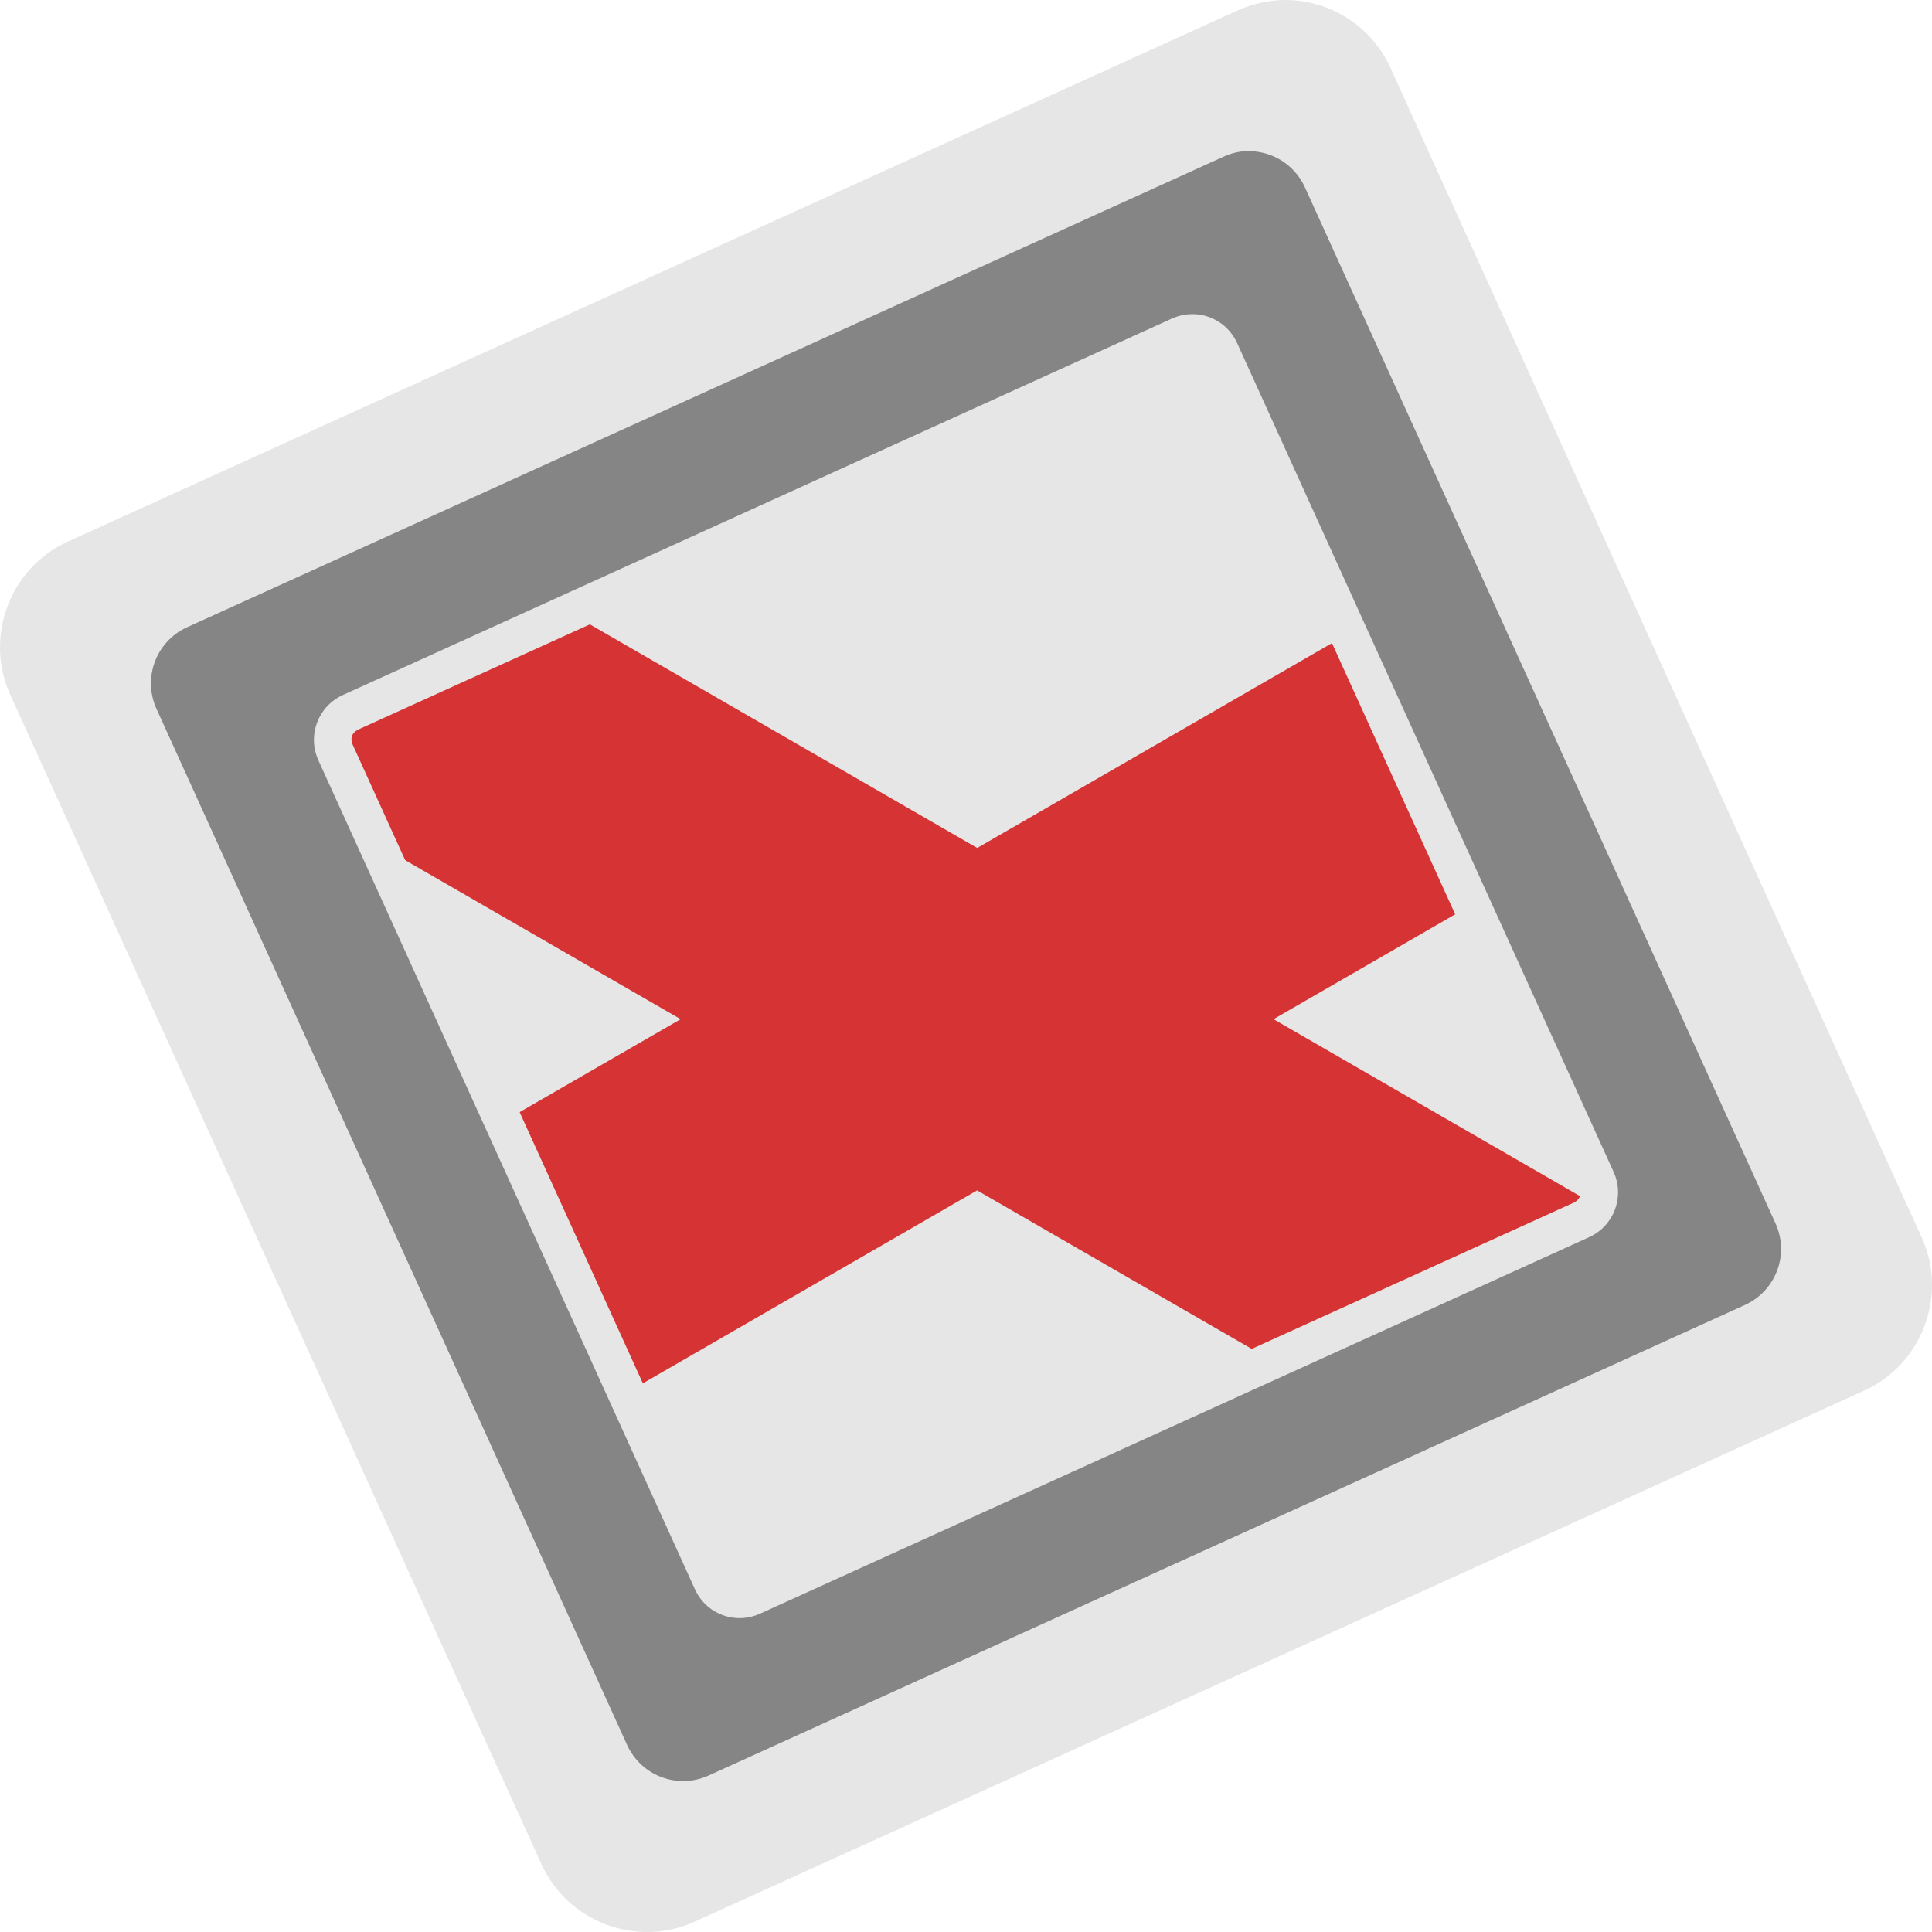
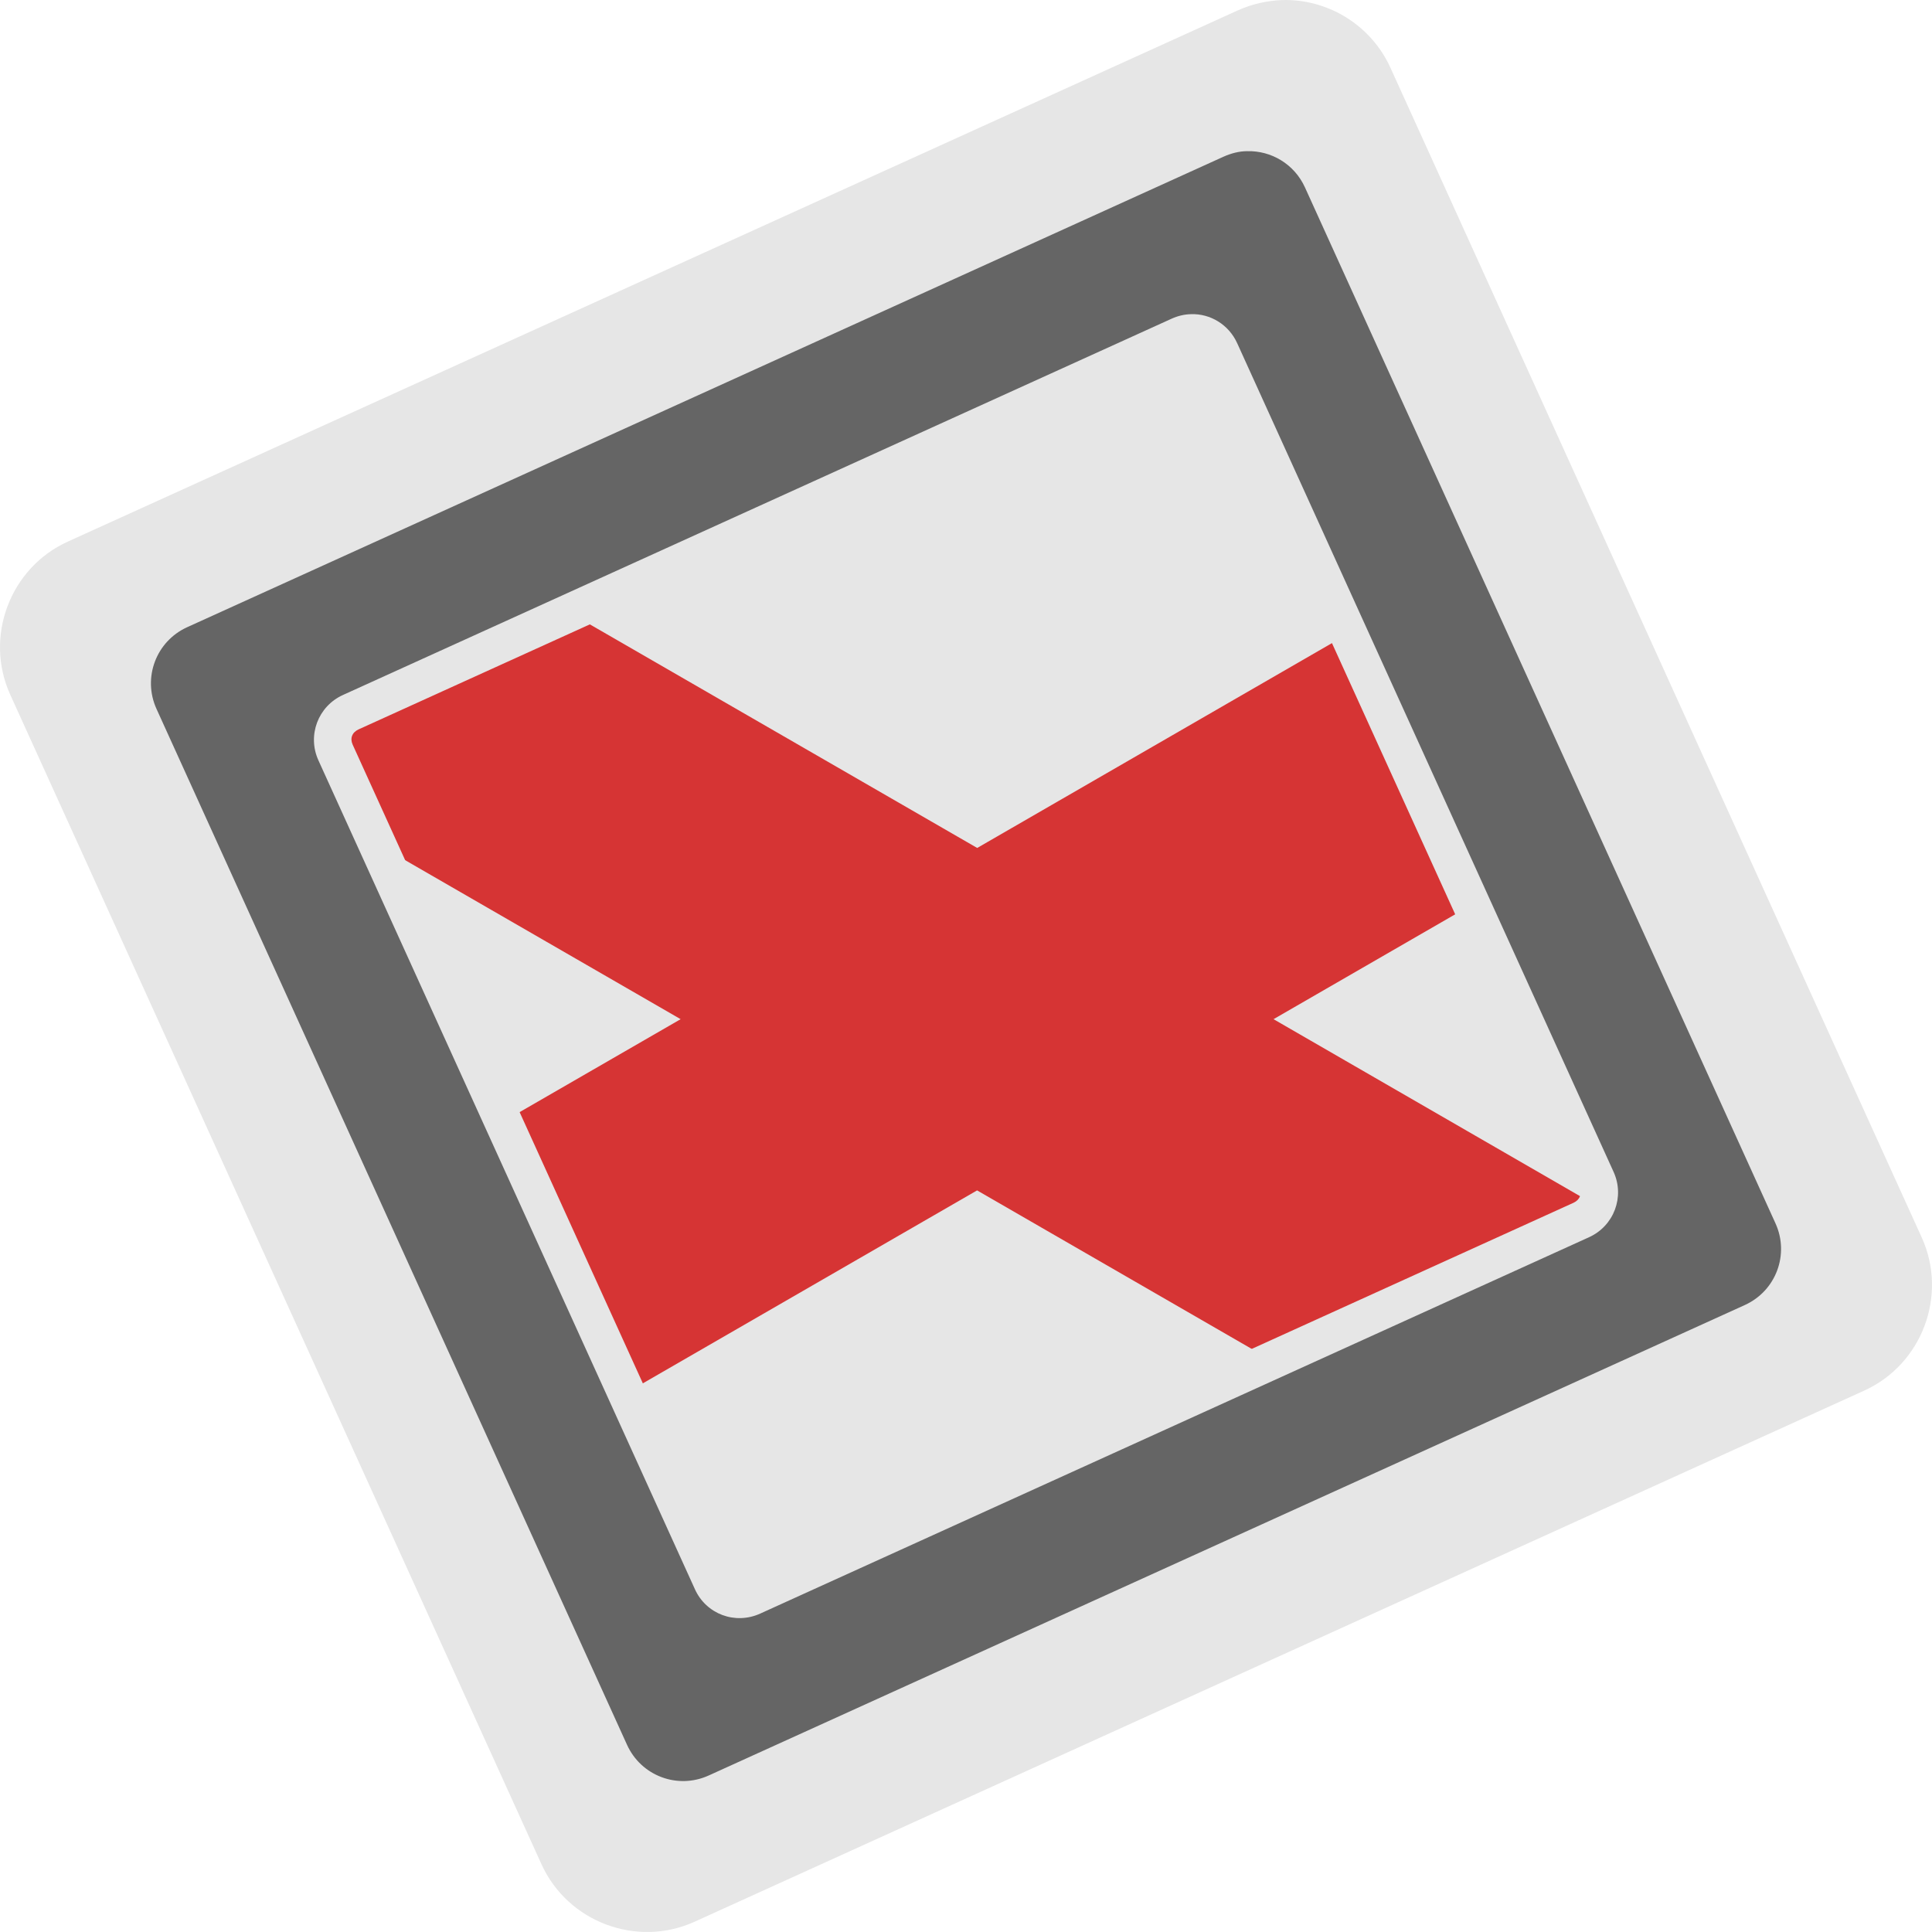
<svg xmlns="http://www.w3.org/2000/svg" width="256" height="256" id="svg3301" version="1.1">
  <defs id="defs3303" />
  <g id="layer1" transform="translate(0,-796.3622)">
    <g id="g4981" transform="matrix(0.5,0,0,0.5,0,14.18107)">
      <path id="path4246" d="m 340.916,1564.363 c -0.374,0 -0.753,0.01 -1.128,0.014 -4.066,0.16 -8.084,1.072 -11.842,2.774 -103.328,46.917 -206.657,93.835 -309.988,140.746 -15.322,6.957 -22.199,25.248 -15.241,40.566 l 140.782,309.945 c 6.955,15.312 25.237,22.195 40.556,15.238 l 309.988,-140.762 c 15.315,-6.954 22.198,-25.248 15.241,-40.565 L 368.503,1582.36 c -5.042,-11.101 -15.991,-17.883 -27.586,-17.997 z" style="font-size:medium;font-style:normal;font-variant:normal;font-weight:normal;font-stretch:normal;text-indent:0;text-align:start;text-decoration:none;line-height:normal;letter-spacing:normal;word-spacing:normal;text-transform:none;direction:ltr;block-progression:tb;writing-mode:lr-tb;text-anchor:start;baseline-shift:baseline;color:#000000;fill:#e6e6e6;fill-opacity:1;fill-rule:nonzero;stroke:none;stroke-width:30;marker:none;visibility:visible;display:inline;overflow:visible;enable-background:accumulate;font-family:Sans;-inkscape-font-specification:Sans" />
      <path id="rect4252" transform="translate(0,540.3622)" d="m 145.656,1183.312 -54.781,24.875 c -6.596,2.995 -9.495,10.686 -6.5,17.281 l 8.125,17.906 87.875,50.719 -51.375,29.656 32.656,71.875 97.281,-56.156 83.438,48.156 78.75,-35.75 c 2.793,-1.268 4.917,-3.389 6.219,-5.906 l -89.844,-51.875 56.844,-32.813 -32.656,-71.875 -102.719,59.313 z" style="fill:#d63434;fill-opacity:1;stroke:none" />
      <path id="path4281" d="m 330.25,1594.438 0,0.031 c -3.764,0.049 -7.175,0.97 -10.156,2.312 l -0.031,0.031 -274.594,124.656 c -13.136,5.968 -19.059,21.77 -13.094,34.906 l 124.688,274.531 c 5.964,13.127 21.741,19.058 34.875,13.094 L 466.531,1919.312 c 13.128,-5.964 19.06,-21.743 13.094,-34.875 L 354.938,1609.875 c -2.932,-6.455 -8.222,-11.163 -14.406,-13.594 l 0,-1.844 -10,0 c -0.031,5e-4 -0.062,-6e-4 -0.094,0 -0.063,0 -0.125,0 -0.188,0 z m 0.25,20 c 0.005,0 0.026,0 0.031,0 l 0.25,0 c 2.44,-0.067 4.794,1.2 5.938,3.719 l 124.688,274.563 c 1.523,3.352 0.205,6.848 -3.156,8.375 l -274.562,124.687 c -3.356,1.524 -6.882,0.2 -8.406,-3.156 L 50.594,1748.094 c -1.523,-3.353 -0.197,-6.883 3.156,-8.406 l 274.531,-124.656 c 0.014,-0.01 0.018,0.01 0.031,0 1.029,-0.458 1.822,-0.59 2.188,-0.594 z m -15.219,23.188 -9.656,0.344 0,2.062 -218.875,99.406 c -11.475,5.21 -16.685,19.046 -11.469,30.531 L 175,1989.562 c 0.01,0.022 0.021,0.041 0.031,0.062 5.21,11.528 19.164,16.645 30.562,11.469 l 219.656,-99.75 c 11.475,-5.21 16.686,-19.047 11.469,-30.531 l -99.75,-219.656 c -3.879,-8.54 -12.474,-13.78 -21.531,-13.531 -0.011,3e-4 -0.021,-3e-4 -0.031,0 -0.042,0 -0.083,0 -0.125,0 z m 0.531,20 0.156,0 c 1.074,-0.037 2.19,0.511 2.781,1.812 l 99.781,219.625 c 0.773,1.702 0.156,3.282 -1.562,4.062 l -219.656,99.75 c -1.772,0.804 -3.228,0.292 -4.031,-1.5 l -0.031,0 0,-0.031 -99.781,-219.625 c -0.774,-1.705 -0.156,-3.282 1.562,-4.063 l 219.594,-99.719 0.062,-0.031 c 0.481,-0.203 0.884,-0.277 1.125,-0.281 z" style="font-size:medium;font-style:normal;font-variant:normal;font-weight:normal;font-stretch:normal;text-indent:0;text-align:start;text-decoration:none;line-height:normal;letter-spacing:normal;word-spacing:normal;text-transform:none;direction:ltr;block-progression:tb;writing-mode:lr-tb;text-anchor:start;baseline-shift:baseline;color:#000000;fill:#e6e6e6;fill-opacity:1;fill-rule:nonzero;stroke:none;stroke-width:20;marker:none;visibility:visible;display:inline;overflow:visible;enable-background:accumulate;font-family:Sans;-inkscape-font-specification:Sans" />
-       <path id="path4248" d="m 330.519,1604.425 c -2.123,0 -4.27,0.56 -6.331,1.488 L 49.602,1730.577 c -8.245,3.746 -11.871,13.408 -8.127,21.653 l 124.697,274.531 c 3.744,8.242 13.395,11.869 21.64,8.125 L 462.398,1910.208 c 8.245,-3.746 11.871,-13.395 8.127,-21.637 L 345.827,1614.024 c -2.808,-6.182 -8.94,-9.771 -15.309,-9.597 z m -14.904,43.194 c 5.095,-0.176 9.998,2.733 12.244,7.678 l 99.763,219.639 c 2.995,6.594 0.09,14.307 -6.507,17.302 l -219.668,99.749 c -6.596,2.995 -14.311,0.176 -17.307,-6.507 L 84.377,1765.845 c -2.995,-6.595 -0.09,-14.309 6.507,-17.304 l 219.668,-99.749 c 1.649,-0.736 3.364,-1.136 5.062,-1.168 z" style="fill:#858585;fill-opacity:1;fill-rule:nonzero;stroke:none" />
+       <path id="path4248" d="m 330.519,1604.425 c -2.123,0 -4.27,0.56 -6.331,1.488 L 49.602,1730.577 c -8.245,3.746 -11.871,13.408 -8.127,21.653 l 124.697,274.531 c 3.744,8.242 13.395,11.869 21.64,8.125 L 462.398,1910.208 c 8.245,-3.746 11.871,-13.395 8.127,-21.637 L 345.827,1614.024 c -2.808,-6.182 -8.94,-9.771 -15.309,-9.597 z m -14.904,43.194 c 5.095,-0.176 9.998,2.733 12.244,7.678 l 99.763,219.639 c 2.995,6.594 0.09,14.307 -6.507,17.302 l -219.668,99.749 c -6.596,2.995 -14.311,0.176 -17.307,-6.507 L 84.377,1765.845 c -2.995,-6.595 -0.09,-14.309 6.507,-17.304 l 219.668,-99.749 c 1.649,-0.736 3.364,-1.136 5.062,-1.168 z" style="fill:#656565;fill-opacity:1;fill-rule:nonzero;stroke:none" />
    </g>
  </g>
</svg>
